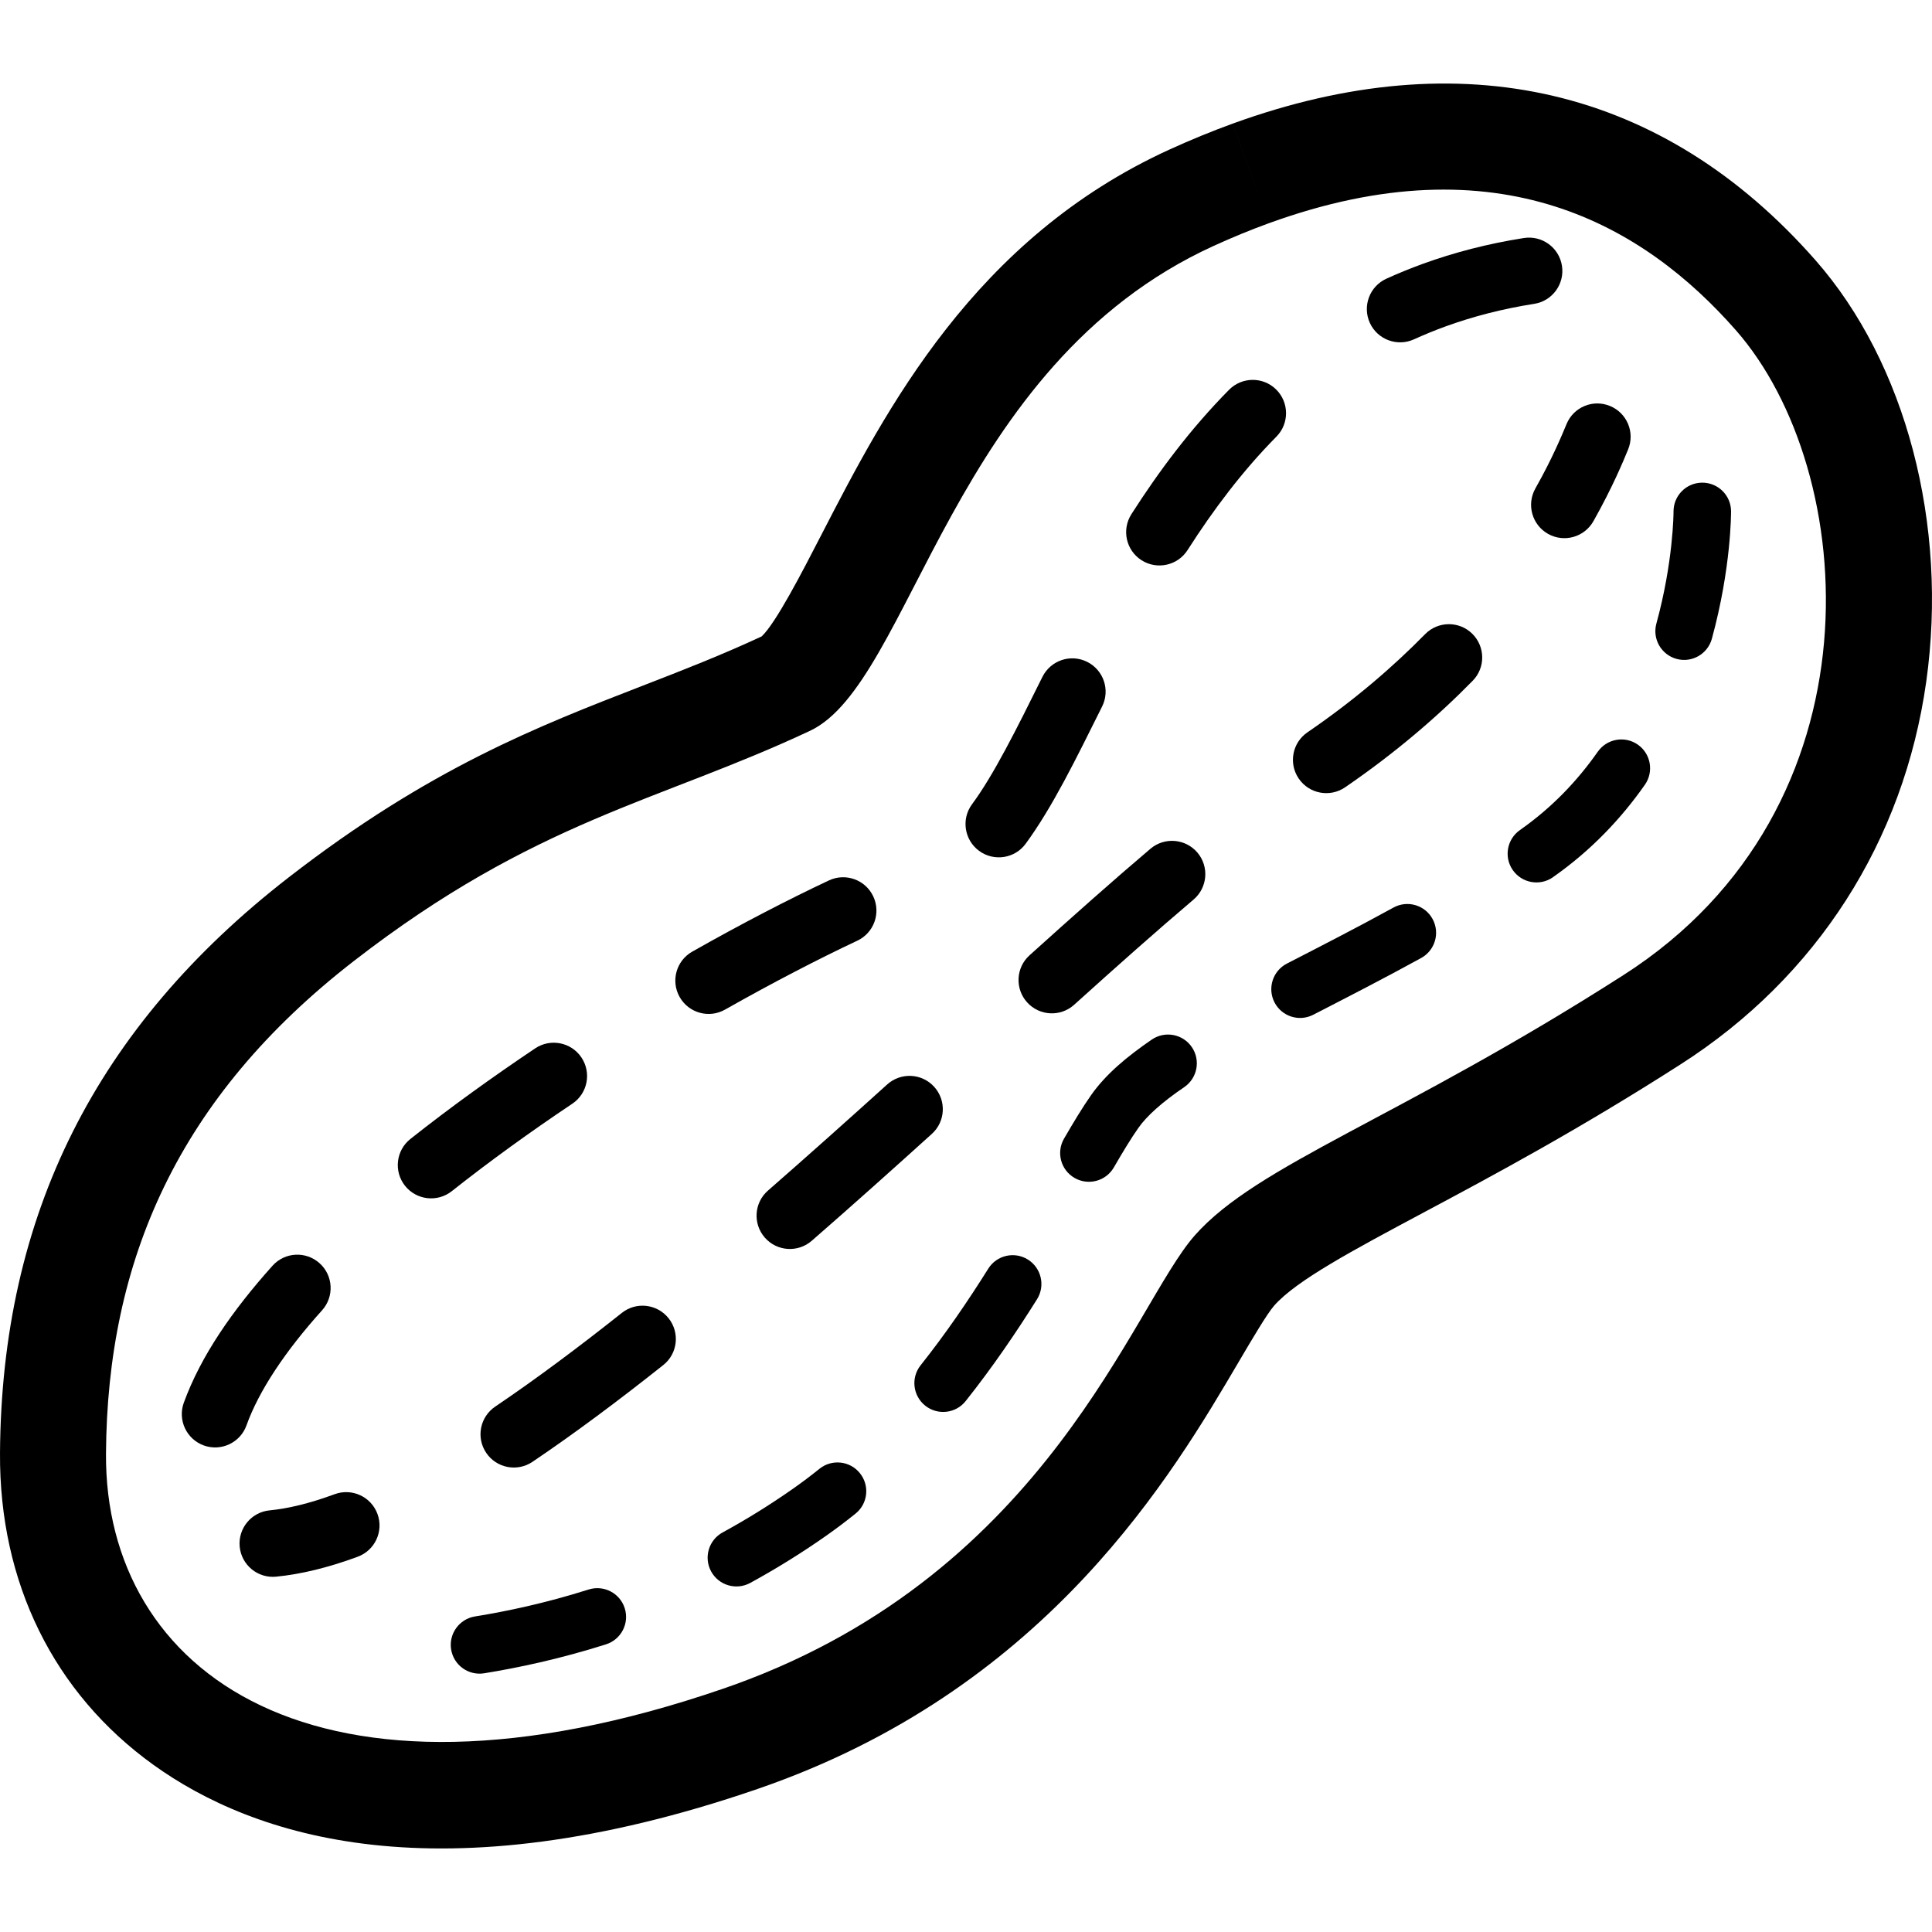
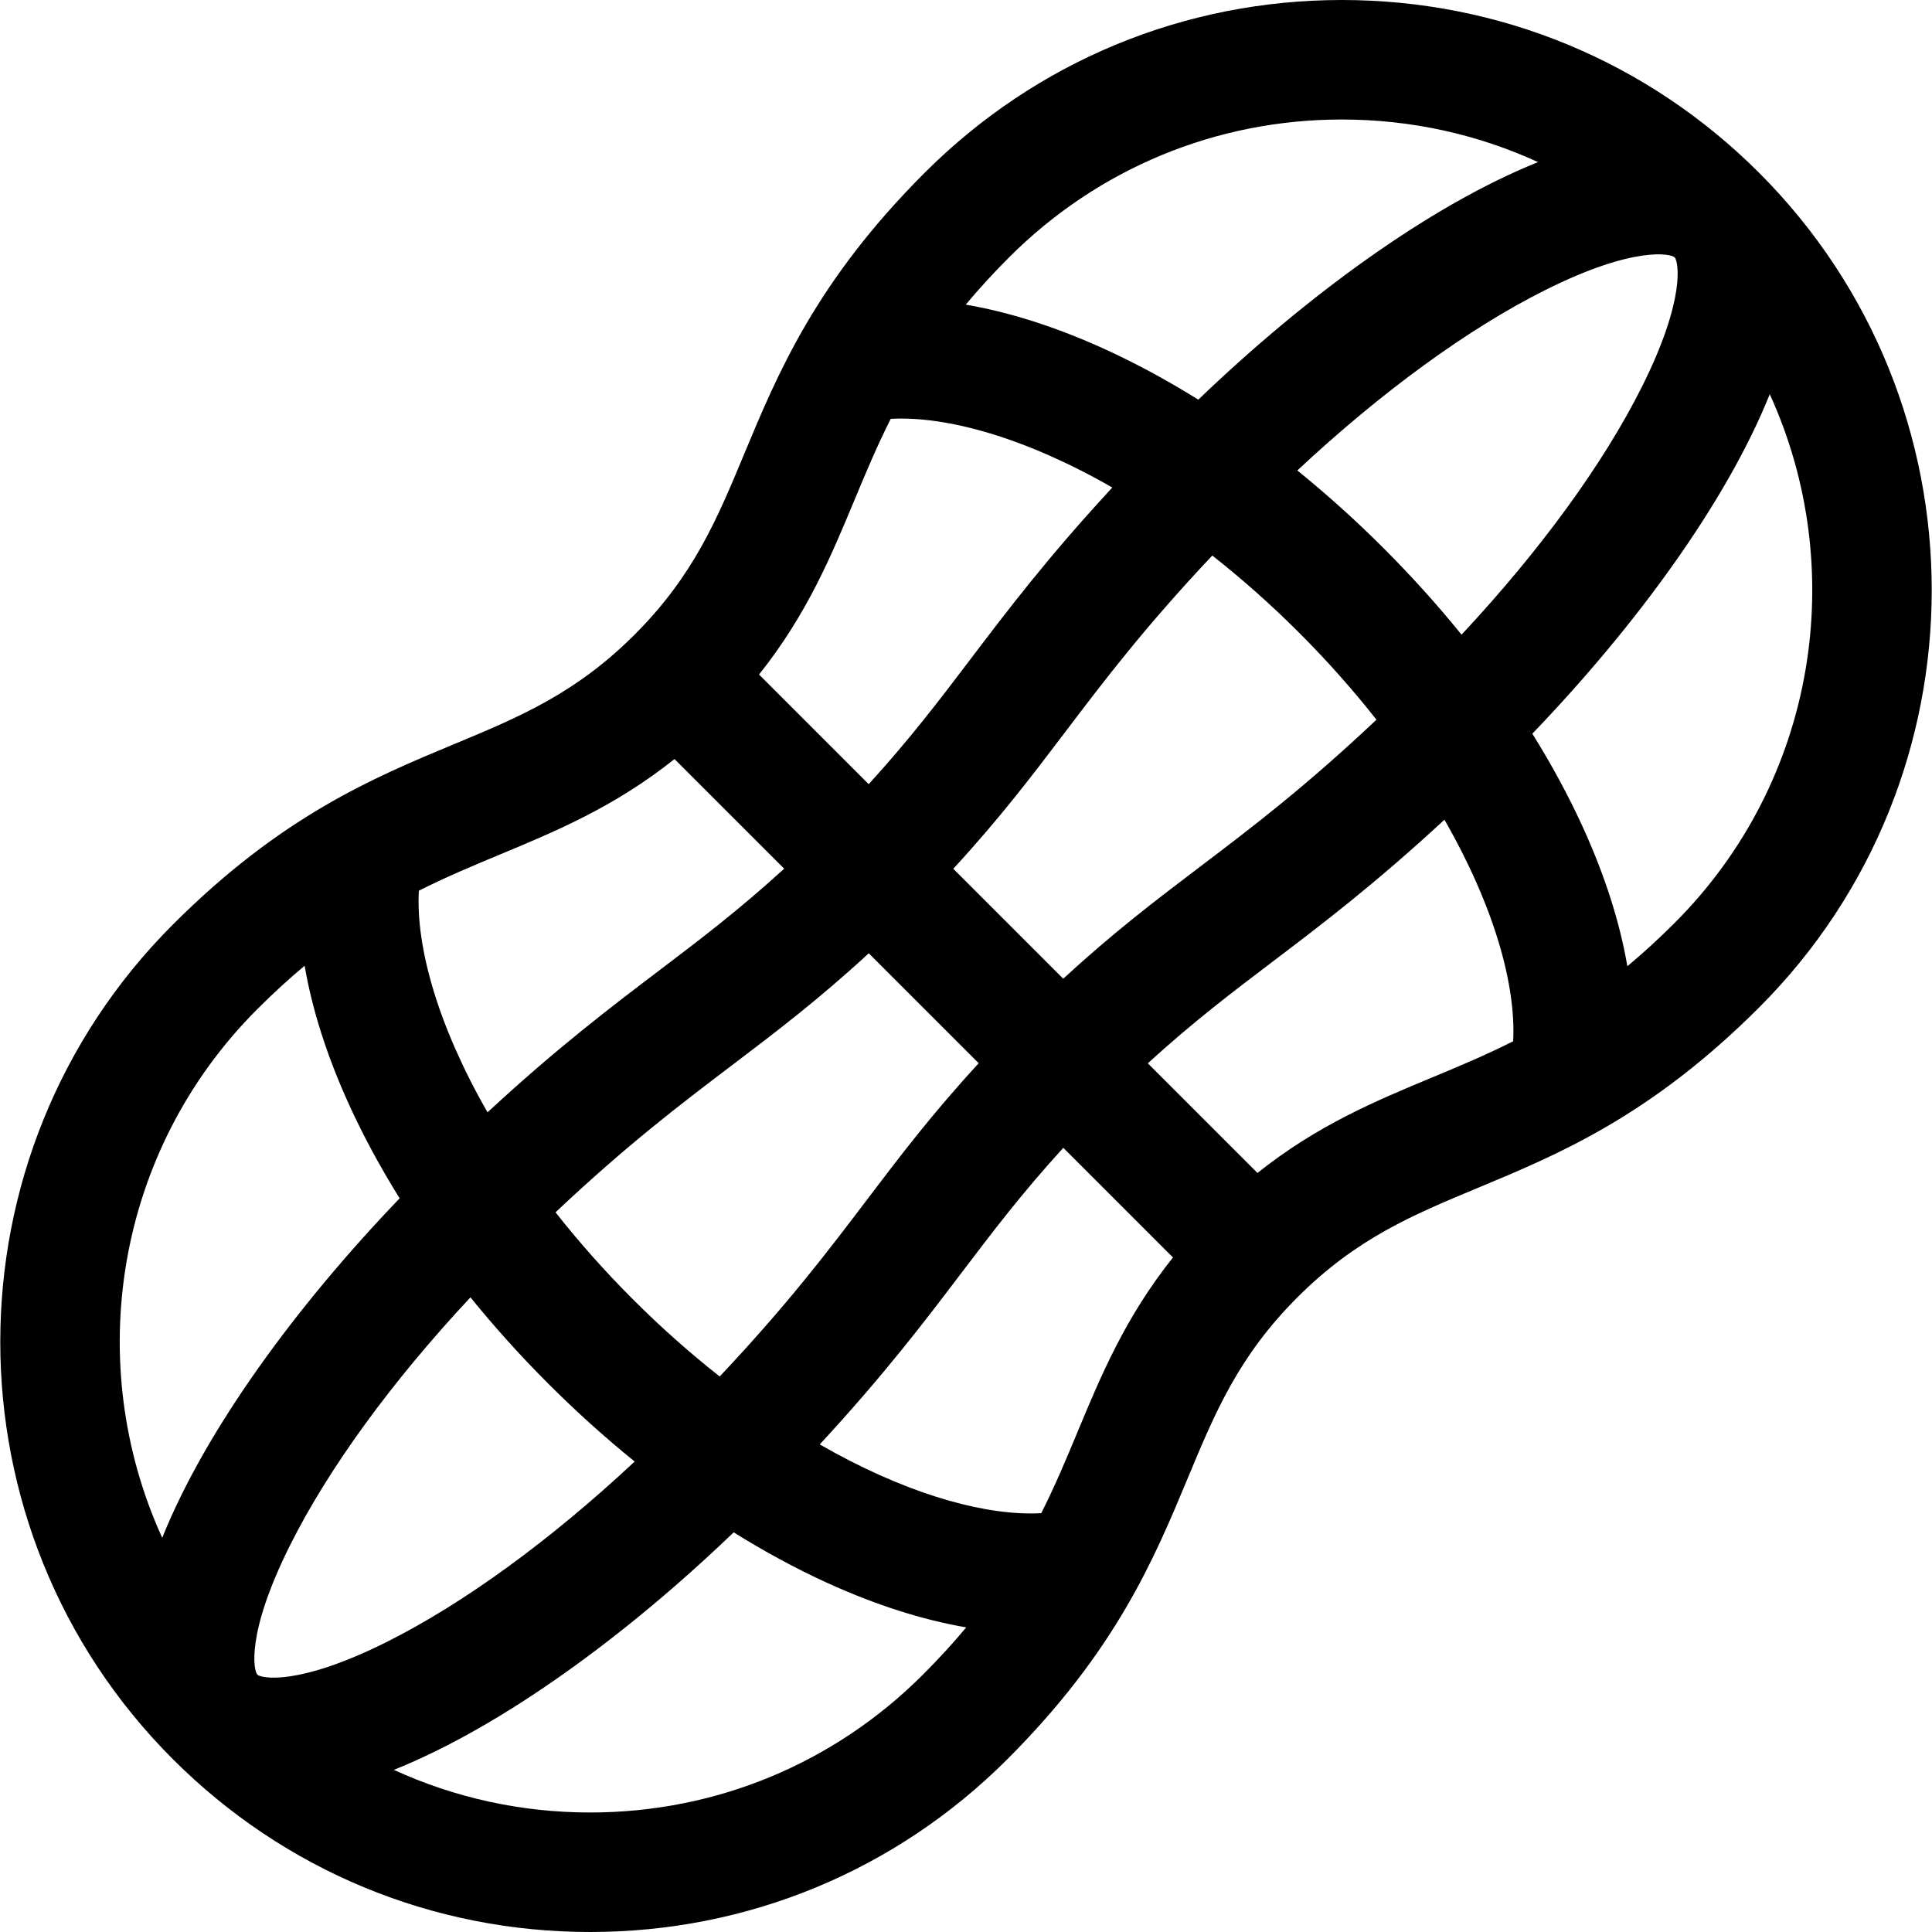
- <svg xmlns="http://www.w3.org/2000/svg" height="800px" width="800px" version="1.1" id="_x32_" viewBox="0 0 512 512" xml:space="preserve">
-   <style type="text/css">
- 	.st0{fill:#000000;}
- </style>
+ <svg xmlns="http://www.w3.org/2000/svg" fill="#000000" height="800px" width="800px" version="1.1" id="Capa_1" viewBox="0 0 485 485" xml:space="preserve">
  <g>
-     <path class="st0" d="M481.091,68.928c-40.235-45.742-93.628-58.255-154.403-36.173l9.588,26.396l-9.592-26.396h-0.008   c-5.463,1.994-11.059,4.277-16.644,6.827c-51.833,23.594-75.274,69.033-92.39,102.205c-5.092,9.88-12.016,23.312-15.796,26.87   c-10.663,4.959-20.811,8.902-31.541,13.068c-27.815,10.778-56.572,21.934-93.724,50.732C25.446,272.09,0.4,322.014,0.002,385.08   c-0.215,34.29,14.232,63.629,40.688,82.642c26.354,18.939,75.515,35.417,160.04,6.382c1.278-0.445,2.538-0.89,3.792-1.342   c73.725-26.781,106.24-82.072,123.707-111.78c3.536-6.004,7.539-12.817,9.444-14.981c5.892-6.679,20.748-14.603,39.538-24.639   c18.235-9.733,40.924-21.845,68.225-39.339c35.981-23.046,59.07-59.048,65.038-101.374   C516.331,138.999,505.071,96.183,481.091,68.928z M430.286,258.37c-59.419,38.064-97.041,50.19-113.672,69.048   c-16.415,18.606-38.838,88.854-121.684,118.942c-1.097,0.408-2.202,0.793-3.325,1.171c-108.175,37.174-163.88-4.506-163.517-62.273   c0.323-51.154,19.065-94.443,65.702-130.594c48.155-37.33,80.752-42.148,120.868-60.991   c27.004-12.675,37.404-96.837,107.015-128.526c5.004-2.283,9.866-4.277,14.592-5.99c61.064-22.186,99.506,0.771,123.73,28.324   C492.729,124.685,499.556,213.998,430.286,258.37z" />
-     <path class="st0" d="M406.884,129.458c-2.386,4.263-0.874,9.644,3.373,12.031c4.254,2.386,9.628,0.874,12.022-3.38   c2.558-4.544,4.544-8.532,6.049-11.779c1.498-3.239,2.543-5.76,3.136-7.22c1.868-4.507-0.289-9.666-4.796-11.519   c-4.507-1.868-9.666,0.282-11.519,4.796c-0.6,1.438-1.498,3.618-2.839,6.508C410.976,121.787,409.197,125.36,406.884,129.458z" />
-     <path class="st0" d="M202.676,327.966c3.202,3.677,8.776,4.055,12.456,0.845c10.738-9.354,21.4-18.902,31.815-28.316   c3.618-3.268,3.899-8.85,0.63-12.467c-3.272-3.625-8.85-3.899-12.471-0.63c-10.374,9.369-20.963,18.842-31.585,28.116   C199.848,318.715,199.47,324.297,202.676,327.966z" />
-     <path class="st0" d="M304.884,224.925c-9.921,8.413-20.691,17.998-32.051,28.242c-3.618,3.262-3.903,8.85-0.634,12.468   c3.266,3.617,8.847,3.906,12.464,0.637c11.3-10.199,21.948-19.658,31.64-27.878c3.718-3.158,4.177-8.724,1.027-12.446   C314.176,222.234,308.605,221.774,304.884,224.925z" />
-     <path class="st0" d="M164.791,347.935c-11.493,9.126-22.775,17.546-33.56,24.832c-4.043,2.736-5.11,8.214-2.38,12.253   c2.728,4.047,8.217,5.107,12.261,2.38c11.286-7.621,22.898-16.3,34.654-25.64c3.821-3.016,4.458-8.576,1.423-12.402   C174.157,345.541,168.6,344.904,164.791,347.935z" />
-     <path class="st0" d="M377.672,168.056c-8.517,8.673-18.791,17.545-31.185,26.018c-4.025,2.75-5.059,8.25-2.301,12.268   c2.746,4.025,8.246,5.056,12.264,2.313c13.372-9.154,24.55-18.784,33.816-28.234c3.424-3.469,3.372-9.058-0.112-12.482   C386.685,164.528,381.089,164.579,377.672,168.056z" />
-     <path class="st0" d="M88.694,395.976l-0.534,0.193c-6.163,2.246-11.801,3.618-16.704,4.092c-4.852,0.467-8.402,4.781-7.935,9.636   c0.47,4.856,4.788,8.406,9.64,7.939c6.816-0.674,13.813-2.446,21.03-5.063l0.612-0.229c4.573-1.683,6.916-6.761,5.229-11.334   C98.345,396.629,93.267,394.294,88.694,395.976z" />
-     <path class="st0" d="M217.164,389.246c-2.294,1.854-4.648,3.625-7.064,5.315c-6.234,4.374-12.46,8.198-18.594,11.549   c-3.702,2.016-5.063,6.649-3.043,10.348c2.017,3.691,6.649,5.048,10.348,3.039c6.612-3.618,13.324-7.732,20.04-12.446   c2.709-1.898,5.329-3.876,7.876-5.93c3.28-2.632,3.798-7.427,1.156-10.712C225.247,387.126,220.444,386.607,217.164,389.246z" />
-     <path class="st0" d="M155.988,421.238c-11.453,3.624-21.756,5.789-30.124,7.138c-4.155,0.682-6.983,4.596-6.312,8.747   c0.678,4.166,4.588,6.983,8.751,6.316c8.951-1.453,19.998-3.773,32.293-7.672c4.014-1.275,6.237-5.552,4.963-9.57   C164.287,422.187,160.002,419.963,155.988,421.238z" />
-     <path class="st0" d="M272.41,333.8c-3.569-2.238-8.272-1.156-10.508,2.409c-5.3,8.458-11.24,17.19-17.927,25.604   c-2.62,3.284-2.072,8.087,1.226,10.711c3.295,2.616,8.094,2.075,10.712-1.23c7.142-8.984,13.394-18.183,18.91-26.982   C277.057,340.746,275.975,336.039,272.41,333.8z" />
-     <path class="st0" d="M305.251,275.486c-6.604,4.529-12.142,9.132-16.07,14.692c-2.309,3.291-4.652,7.175-7.201,11.571   c-2.113,3.64-0.868,8.302,2.772,10.407c3.647,2.112,8.309,0.874,10.422-2.765c2.446-4.232,4.637-7.827,6.494-10.459   c2.135-3.098,6.349-6.894,12.175-10.838c3.476-2.379,4.378-7.116,2.009-10.592C313.479,274.018,308.738,273.121,305.251,275.486z" />
-     <path class="st0" d="M423.429,199.218v-0.007c-5.344,7.628-12.075,14.766-20.6,20.74l-0.044,0.037   c-3.439,2.417-4.285,7.168-1.868,10.614c2.424,3.447,7.175,4.285,10.63,1.876l0.044-0.045   c10.126-7.093,18.102-15.581,24.328-24.476c2.409-3.447,1.579-8.198-1.876-10.622C430.597,194.926,425.838,195.764,423.429,199.218   z" />
-     <path class="st0" d="M451.086,127.909c-4.218,0.023-7.606,3.454-7.584,7.657c0.008,0.378-0.059,13.342-4.544,29.688   c-1.112,4.054,1.282,8.25,5.344,9.362c4.055,1.111,8.242-1.283,9.362-5.338c5.152-18.842,5.077-33.334,5.085-33.793   C458.728,131.275,455.295,127.887,451.086,127.909z" />
-     <path class="st0" d="M369.288,240.513c-9.636,5.293-19.214,10.199-28.25,14.847c-3.744,1.935-5.214,6.531-3.284,10.281   c1.927,3.736,6.53,5.212,10.274,3.277c9.014-4.64,18.71-9.606,28.598-15.04c3.691-2.03,5.041-6.664,3.01-10.355   C377.612,239.831,372.979,238.482,369.288,240.513z" />
-     <path class="st0" d="M338.192,103.218c-3.461-3.425-9.058-3.388-12.482,0.081c-10.148,10.267-18.59,21.564-25.881,32.972   c-2.624,4.114-1.419,9.577,2.687,12.193c4.11,2.624,9.57,1.423,12.198-2.683c6.8-10.652,14.52-20.925,23.553-30.073   C341.694,112.239,341.658,106.65,338.192,103.218z" />
-     <path class="st0" d="M374.699,89.935c2.713-1.23,5.522-2.387,8.413-3.439c7.205-2.61,14.988-4.648,23.468-5.974   c4.811-0.749,8.109-5.271,7.353-10.088c-0.756-4.818-5.278-8.11-10.095-7.354c-9.57,1.505-18.465,3.825-26.745,6.827   c-3.328,1.208-6.56,2.535-9.688,3.951c-4.44,2.024-6.404,7.257-4.388,11.698C365.033,89.986,370.266,91.944,374.699,89.935z" />
-     <path class="st0" d="M271.809,223.606c7.161-9.777,13.302-22.423,20.266-36.381c2.172-4.366,0.393-9.659-3.973-11.83   c-4.366-2.179-9.662-0.393-11.842,3.973c-6.92,13.966-12.987,26.108-18.672,33.779c-2.887,3.921-2.046,9.444,1.879,12.342   C263.396,228.372,268.918,227.541,271.809,223.606z" />
-     <path class="st0" d="M85.358,347.238c3.258-3.632,2.962-9.213-0.663-12.467c-3.624-3.262-9.21-2.972-12.468,0.652   c-10.655,11.89-19.009,23.928-23.524,36.336c-1.652,4.581,0.726,9.644,5.311,11.304c4.582,1.646,9.644-0.72,11.301-5.308   C68.584,368.602,75.614,358.039,85.358,347.238z" />
-     <path class="st0" d="M192.143,267.554c12.768-7.22,24.795-13.439,35.047-18.257c4.41-2.068,6.308-7.323,4.236-11.742   c-2.075-4.41-7.331-6.308-11.745-4.239c-10.733,5.048-23.101,11.445-36.232,18.88c-4.244,2.402-5.738,7.782-3.332,12.03   C182.518,268.466,187.903,269.963,192.143,267.554z" />
-     <path class="st0" d="M151.667,292.497c4.051-2.713,5.137-8.198,2.42-12.252c-2.709-4.048-8.195-5.13-12.249-2.424   c-11.334,7.606-22.53,15.663-33.072,24.009c-3.825,3.032-4.469,8.584-1.438,12.409c3.024,3.81,8.58,4.462,12.402,1.431   C129.833,307.67,140.667,299.865,151.667,292.497z" />
+     <path d="M441.609,43.39C413.629,15.41,376.427,0,336.855,0s-76.773,15.41-104.754,43.39   c-27.252,27.252-36.836,50.282-45.292,70.601c-6.817,16.382-12.705,30.53-27.494,45.319s-28.938,20.677-45.32,27.496   c-20.32,8.457-43.351,18.042-70.604,45.295c-57.762,57.762-57.762,151.747,0,209.508C71.371,469.59,108.574,485,148.145,485   s76.773-15.41,104.754-43.39c27.254-27.254,36.839-50.285,45.296-70.605c6.818-16.383,12.706-30.531,27.495-45.32   c14.789-14.789,28.938-20.677,45.319-27.494c20.318-8.456,43.349-18.04,70.601-45.292   C499.371,195.137,499.371,101.152,441.609,43.39z M412.202,97.055c-9.679,19.358-25.562,41.139-45.301,62.27   c-6.015-7.426-12.545-14.685-19.543-21.683c-6.998-6.999-14.256-13.529-21.682-19.543c21.131-19.739,42.912-35.622,62.27-45.301   c22.385-11.193,31.568-9.075,32.451-8.194C421.277,65.484,423.396,74.668,412.202,97.055z M261.394,379.859   c-0.852,0.046-1.72,0.074-2.613,0.074c-13.889-0.001-32.635-5.642-52.998-17.334c16.198-17.507,26.406-30.965,35.653-43.158   c7.754-10.225,15.19-20.022,25.494-31.3l27.526,27.526c-11.97,15.018-18.048,29.607-23.959,43.809   C267.724,366.142,264.912,372.888,261.394,379.859z M158.855,326.145c-7.224-7.224-13.672-14.538-19.398-21.814   c17.983-16.955,31.29-27.05,44.228-36.862c11.148-8.454,21.819-16.556,34.409-28.163l27.601,27.601   c-11.606,12.59-19.708,23.261-28.162,34.408c-9.812,12.938-19.907,26.245-36.864,44.229   C173.391,339.819,166.076,333.366,158.855,326.145z M223.605,105.146c14.115-0.775,33.944,4.789,55.623,17.242   c-16.203,17.512-26.412,30.971-35.66,43.166c-7.755,10.226-15.192,20.024-25.498,31.304l-27.526-27.526   c11.973-15.019,18.051-29.611,23.962-43.814C217.279,118.857,220.089,112.114,223.605,105.146z M239.306,218.093   c11.608-12.591,19.711-23.263,28.165-34.412c9.811-12.937,19.905-26.242,36.859-44.224c7.276,5.726,14.59,12.174,21.814,19.398   c7.223,7.223,13.67,14.538,19.397,21.816c-17.981,16.953-31.286,27.046-44.223,36.857c-11.148,8.454-21.82,16.557-34.412,28.165   L239.306,218.093z M336.855,30c17.284,0,33.999,3.695,49.252,10.696c-27.189,10.907-58.265,33.678-85.29,59.632   c-7.797-4.861-15.669-9.125-23.528-12.707c-12.174-5.547-23.882-9.267-34.852-11.147c3.214-3.85,6.807-7.8,10.877-11.87   C275.629,42.289,305.298,30,336.855,30z M125.522,214.503c14.202-5.911,28.792-11.988,43.809-23.959l27.526,27.526   c-11.278,10.304-21.075,17.74-31.301,25.495c-12.195,9.248-25.656,19.459-43.168,35.663c-12.454-21.681-18.017-41.51-17.243-55.625   C112.115,220.086,118.86,217.276,125.522,214.503z M64.604,253.315c4.07-4.07,8.02-7.663,11.87-10.877   c1.88,10.971,5.6,22.679,11.147,34.852c3.581,7.859,7.846,15.732,12.707,23.529c-25.932,27.002-48.686,58.049-59.603,85.222   C20.82,342.445,28.775,289.143,64.604,253.315z M72.798,387.945c9.679-19.358,25.562-41.139,45.301-62.27   c6.015,7.426,12.545,14.684,19.543,21.682c6.998,6.998,14.257,13.528,21.683,19.543c-21.131,19.74-42.912,35.622-62.27,45.301   c-22.388,11.194-31.57,9.075-32.451,8.194C63.723,419.516,61.604,410.332,72.798,387.945z M148.145,455   c-17.291,0-34.012-3.698-49.27-10.704c27.195-10.904,58.272-33.667,85.303-59.626c7.758,4.837,15.59,9.083,23.409,12.653   c12.214,5.577,23.964,9.321,34.971,11.208c-3.213,3.849-6.804,7.797-10.873,11.866C209.371,442.711,179.702,455,148.145,455z    M359.482,270.493c-14.203,5.911-28.794,11.989-43.814,23.962l-27.526-27.526c11.28-10.306,21.077-17.742,31.303-25.497   c12.193-9.246,25.651-19.454,43.159-35.654c12.45,21.68,18.017,41.513,17.246,55.619   C372.884,264.912,366.142,267.722,359.482,270.493z M420.396,231.685c-4.07,4.07-8.019,7.662-11.869,10.875   c-1.887-11.008-5.628-22.76-11.206-34.975c-3.569-7.818-7.814-15.648-12.65-23.404c25.932-27.002,48.685-58.048,59.603-85.221   C464.18,142.555,456.225,195.857,420.396,231.685z" />
  </g>
</svg>
